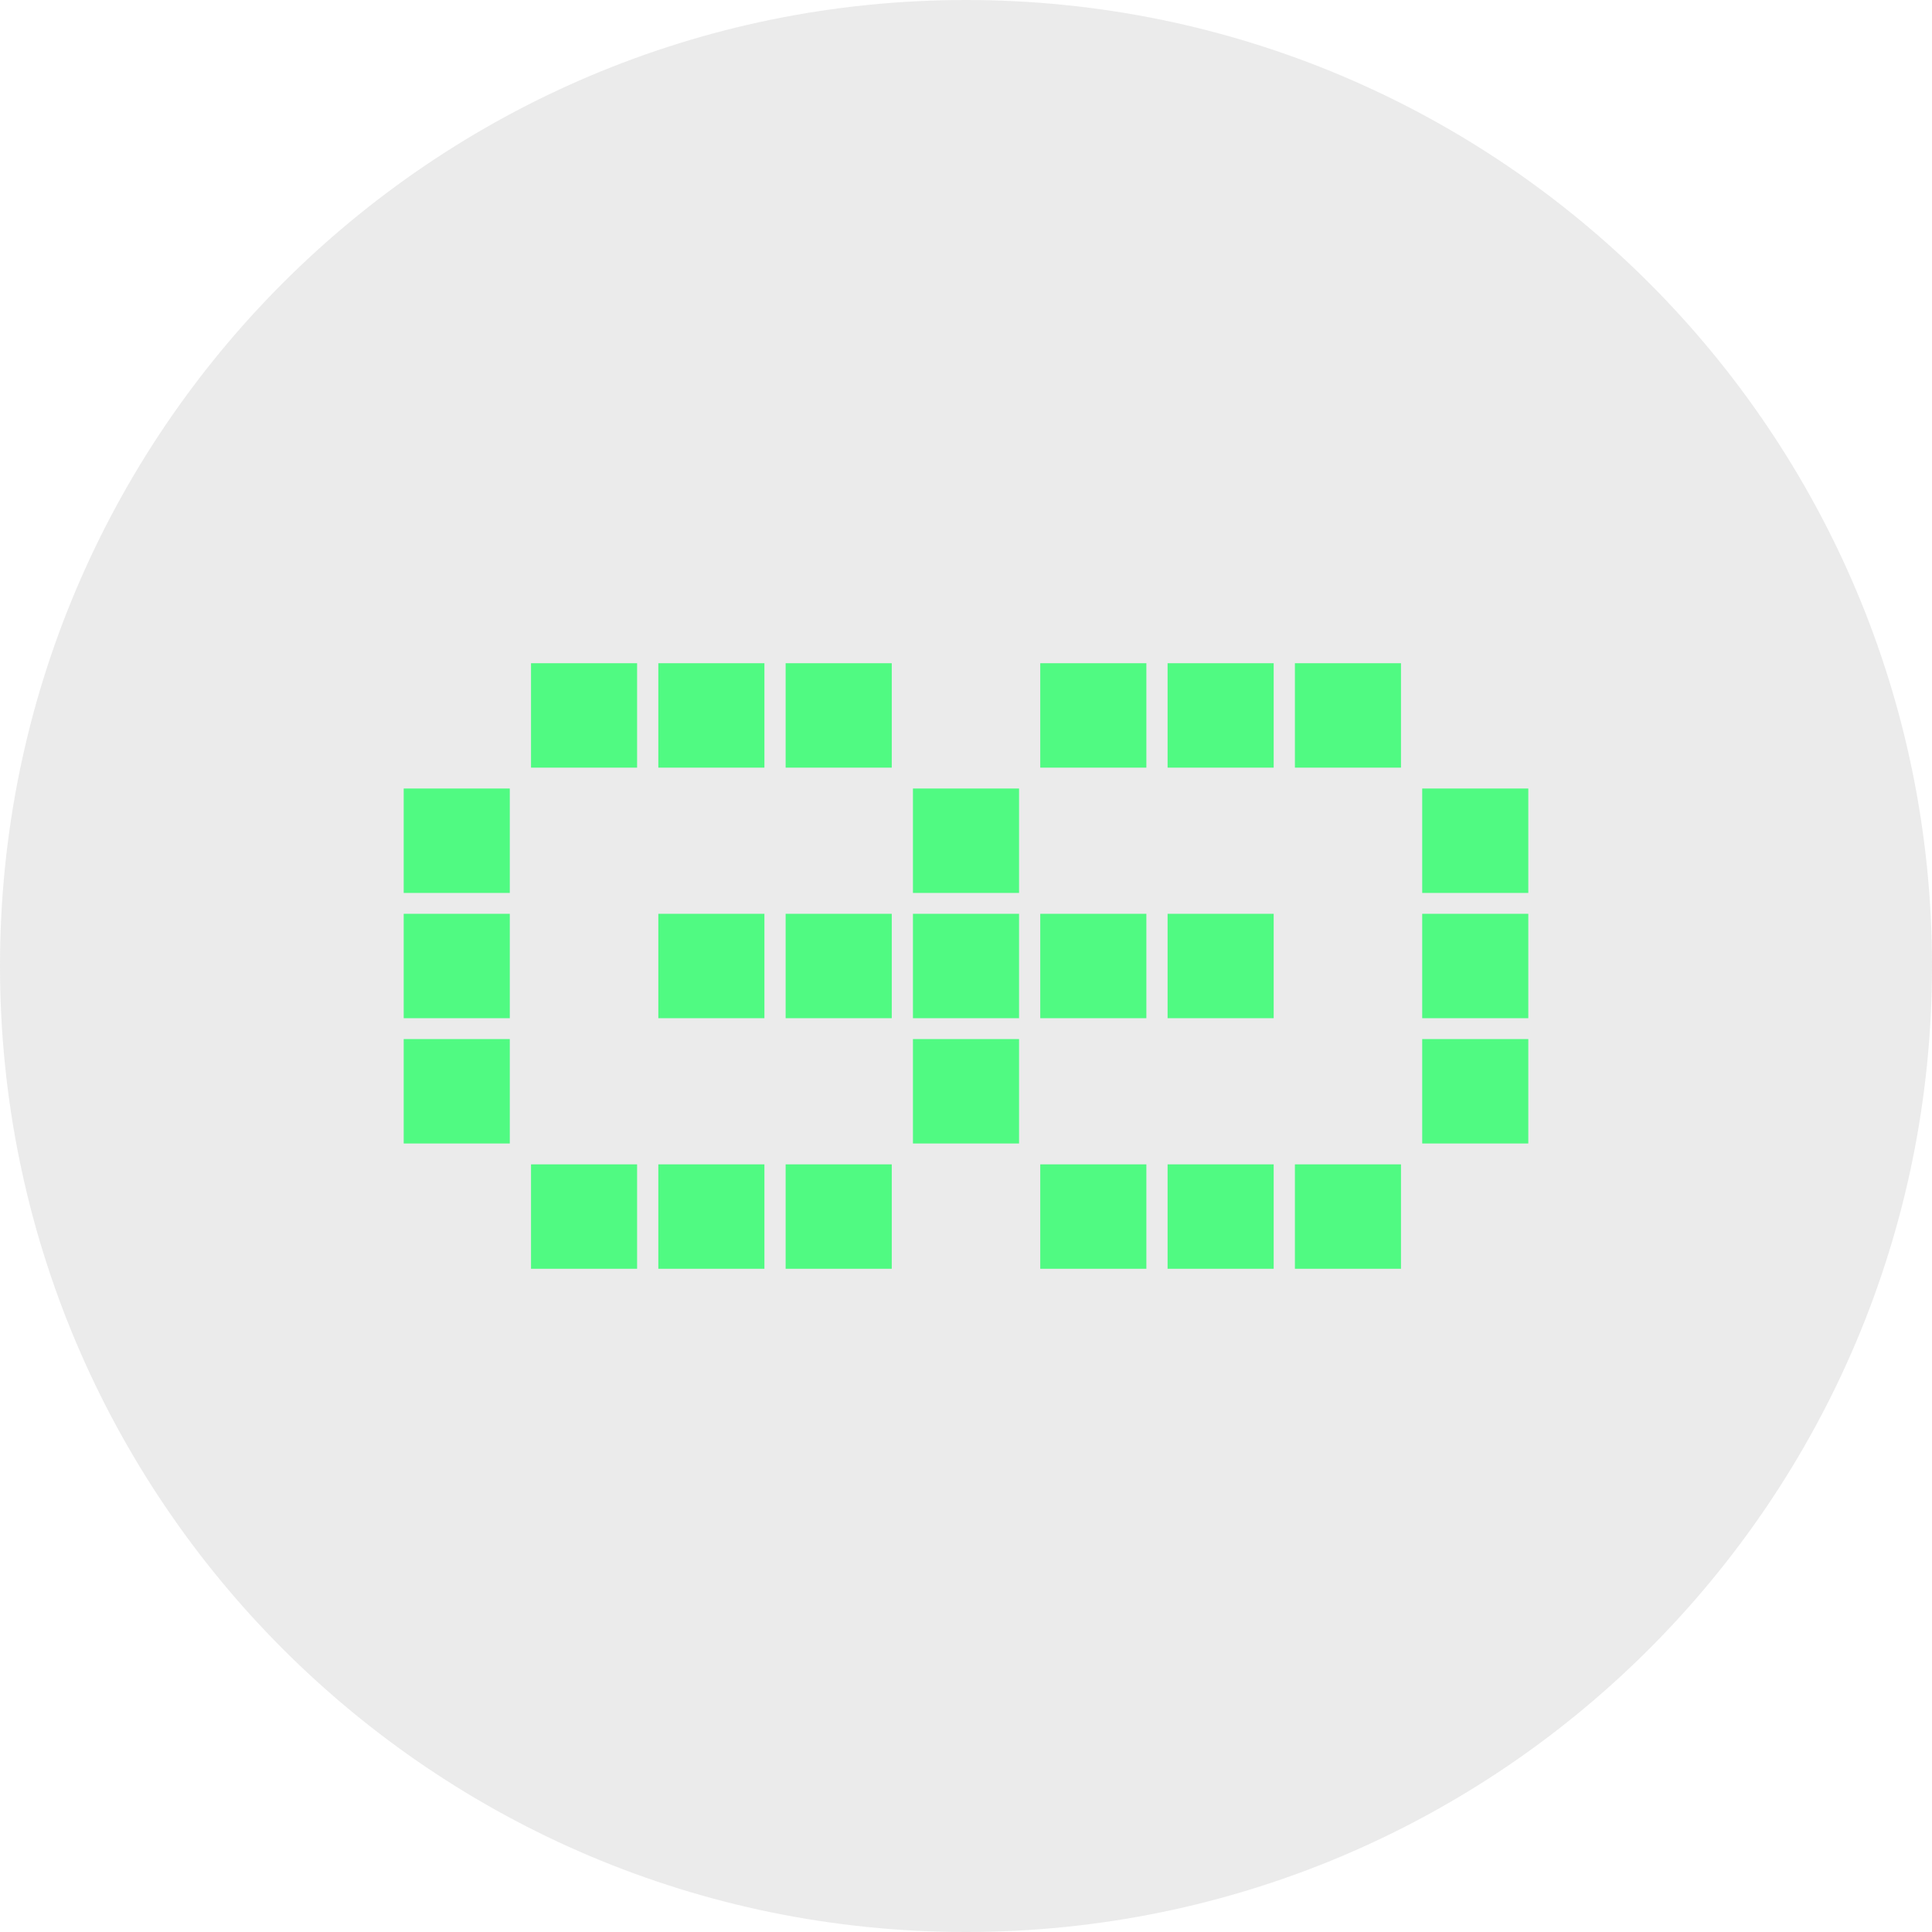
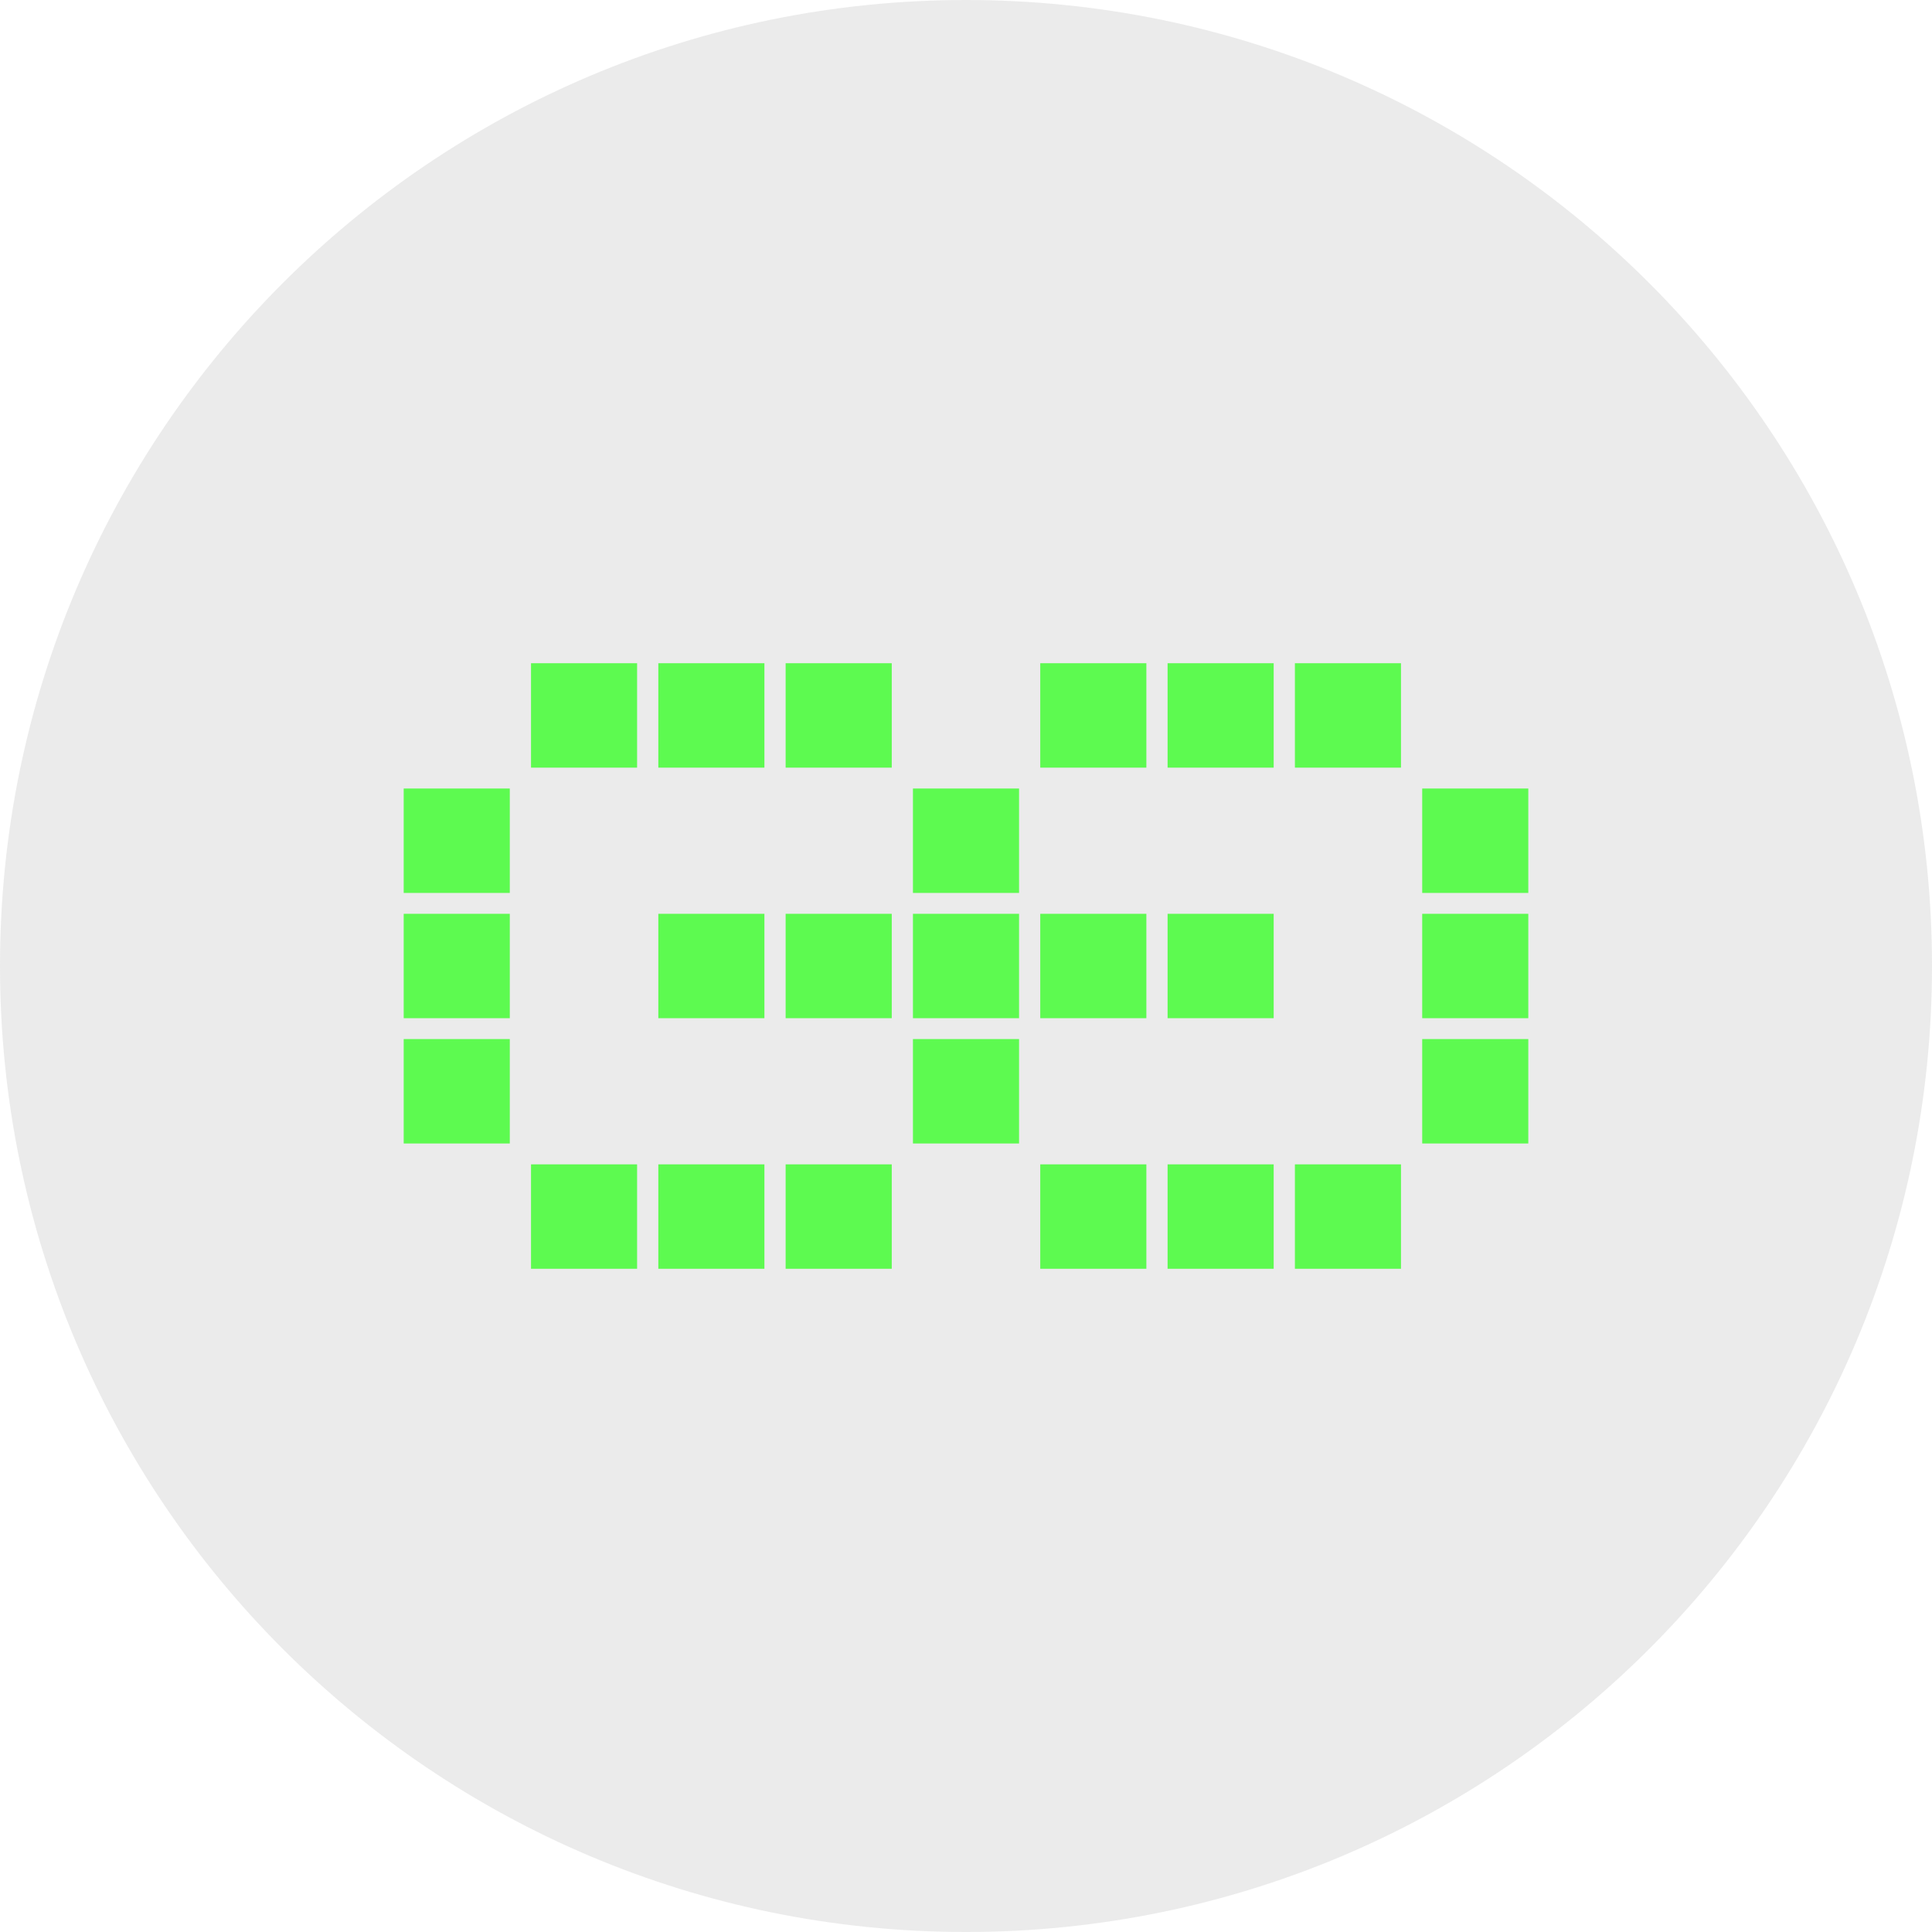
<svg xmlns="http://www.w3.org/2000/svg" width="67px" height="67px" viewBox="0 0 67 67" version="1.1">
  <g id="页面-1" stroke="none" stroke-width="1" fill="none" fill-rule="evenodd">
    <g id="undefined" fill-rule="nonzero">
      <path d="M33.5,67 C52.002,67 67,52.002 67,33.5 C67,14.998 52.002,0 33.5,0 C14.998,0 0,14.998 0,33.5 C0,52.002 14.998,67 33.5,67 Z" id="椭圆形" fill-opacity="0.15" fill="#7E7E7E" />
-       <g id="编组" transform="translate(14, 23)" fill="#50FA82">
+       <g id="编组" transform="translate(14, 23)" fill="#5dfa50">
        <path d="M8.83,0 L12.509,0 L12.509,3.621 L8.83,3.621 L8.83,0 Z M13.245,0 L16.925,0 L16.925,3.621 L13.245,3.621 L13.245,0 Z M22.075,0 L25.755,0 L25.755,3.621 L22.075,3.621 L22.075,0 Z M26.491,0 L30.17,0 L30.17,3.621 L26.491,3.621 L26.491,0 Z M17.66,4.345 L21.34,4.345 L21.34,7.966 L17.66,7.966 L17.66,4.345 Z M8.83,8.69 L12.509,8.69 L12.509,12.31 L8.83,12.31 L8.83,8.69 Z M13.245,8.69 L16.925,8.69 L16.925,12.31 L13.245,12.31 L13.245,8.69 Z M17.66,8.69 L21.34,8.69 L21.34,12.31 L17.66,12.31 L17.66,8.69 Z M22.075,8.69 L25.755,8.69 L25.755,12.31 L22.075,12.31 L22.075,8.69 Z M26.491,8.69 L30.17,8.69 L30.17,12.31 L26.491,12.31 L26.491,8.69 Z M17.66,13.034 L21.34,13.034 L21.34,16.655 L17.66,16.655 L17.66,13.034 Z M8.83,17.379 L12.509,17.379 L12.509,21 L8.83,21 L8.83,17.379 Z M13.245,17.379 L16.925,17.379 L16.925,21 L13.245,21 L13.245,17.379 Z M22.075,17.379 L25.755,17.379 L25.755,21 L22.075,21 L22.075,17.379 Z M26.491,17.379 L30.17,17.379 L30.17,21 L26.491,21 L26.491,17.379 Z M0,16.655 L0,13.034 L3.679,13.034 L3.679,16.655 L0,16.655 Z M0,12.31 L0,8.69 L3.679,8.69 L3.679,12.31 L0,12.31 Z M0,7.966 L0,4.345 L3.679,4.345 L3.679,7.966 L0,7.966 Z M4.415,21 L4.415,17.379 L8.094,17.379 L8.094,21 L4.415,21 Z M4.415,3.621 L4.415,0 L8.094,0 L8.094,3.621 L4.415,3.621 Z M35.321,16.655 L35.321,13.034 L39,13.034 L39,16.655 L35.321,16.655 Z M35.321,12.31 L35.321,8.69 L39,8.69 L39,12.31 L35.321,12.31 Z M35.321,7.966 L35.321,4.345 L39,4.345 L39,7.966 L35.321,7.966 Z M30.906,21 L30.906,17.379 L34.585,17.379 L34.585,21 L30.906,21 Z M30.906,3.621 L30.906,0 L34.585,0 L34.585,3.621 L30.906,3.621 Z" id="形状" />
      </g>
    </g>
  </g>
</svg>
